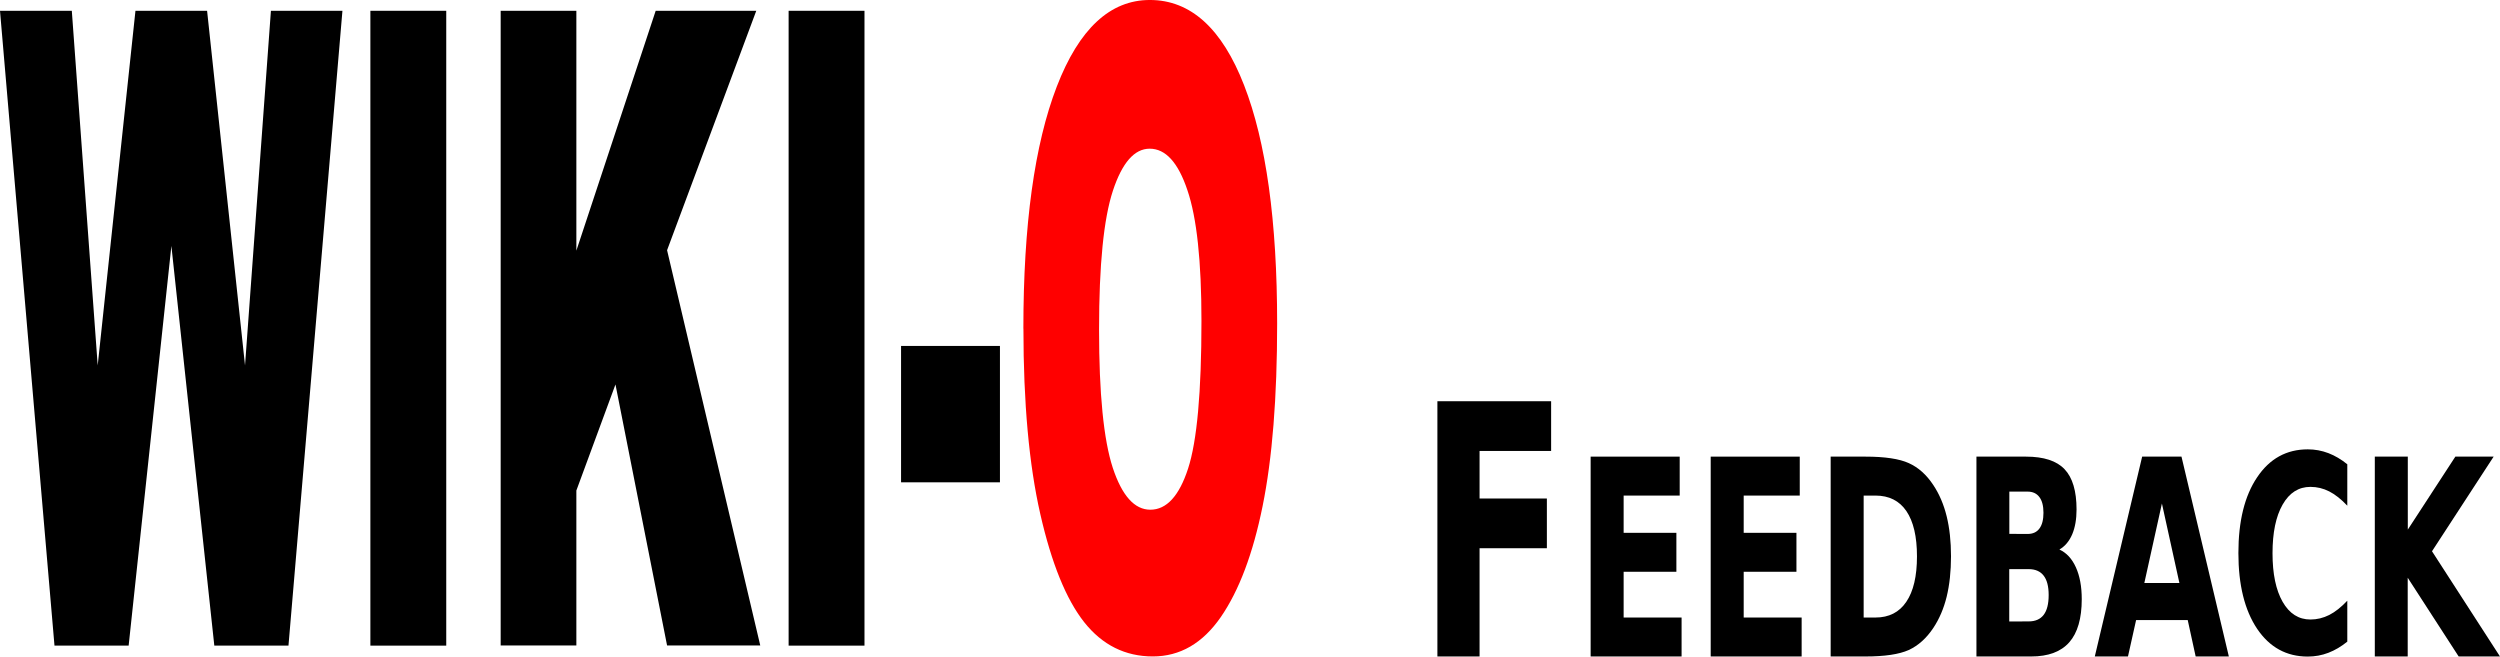
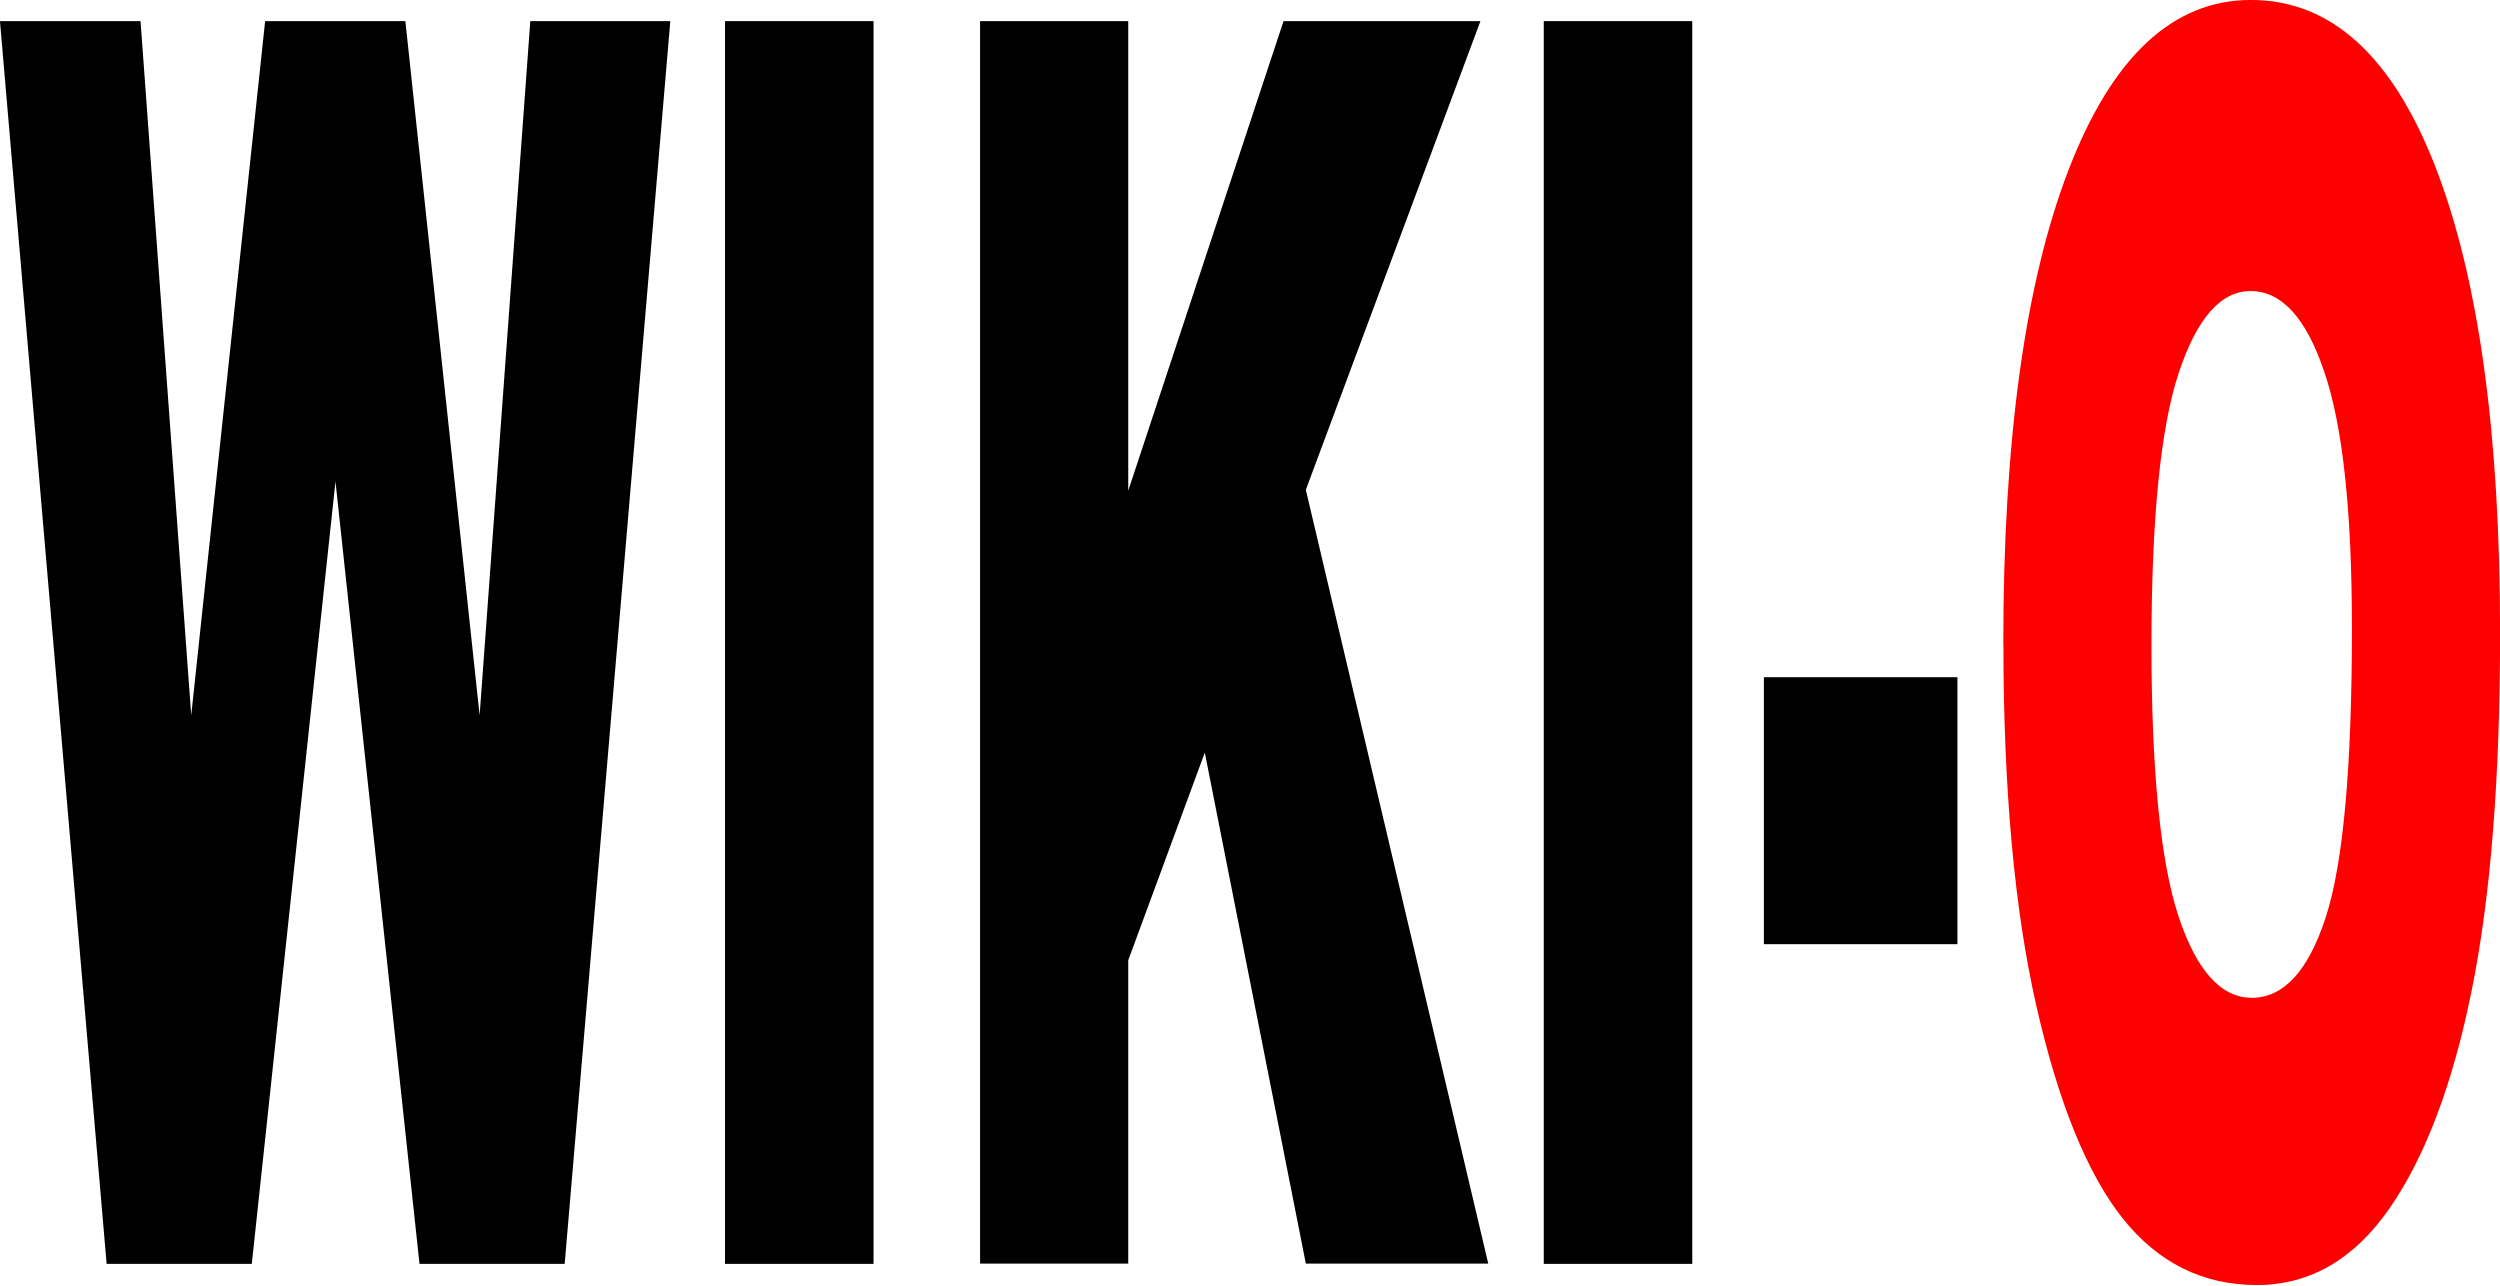
- <svg xmlns="http://www.w3.org/2000/svg" width="285.628" height="75" viewBox="0 0 75.572 19.844" version="1.1" id="svg8">
+ <svg xmlns="http://www.w3.org/2000/svg" width="145.908" height="75" viewBox="0 0 38.605 19.844" version="1.1" id="svg8">
  <defs id="defs2" />
  <g id="layer1" transform="translate(-44.56769,-118.4988)">
    <g id="g829" transform="matrix(2.85773,0,0,2.85773,-82.84735,-256.369)">
      <g aria-label="WIKI-O" transform="scale(0.6211108,1.610019)" style="font-style:normal;font-variant:normal;font-weight:normal;font-stretch:normal;font-size:5.826px;line-height:1.25;font-family:'Arial Black';-inkscape-font-specification:'Arial Black, ';letter-spacing:0px;word-spacing:0px;fill:#000000;fill-opacity:1;stroke:none;stroke-width:0.146" id="text817" />
      <g id="g851" transform="translate(-0.00991319,0.1040229)">
        <g id="g874" transform="translate(0,0.01542535)">
          <path transform="matrix(0.6211108,0,0,1.610019,-1.8225422e-7,-3.3534779e-6)" d="m 71.8,81.472 h 1.223 l 0.441,2.33 0.643,-2.33 h 1.22 l 0.646,2.33 0.441,-2.33 h 1.218 l -0.919,4.171 h -1.263 l -0.731,-2.626 -0.728,2.626 h -1.263 z" style="font-style:normal;font-variant:normal;font-weight:normal;font-stretch:normal;font-size:5.826px;line-height:1.25;font-family:'Arial Black';-inkscape-font-specification:'Arial Black, ';letter-spacing:0px;word-spacing:0px;fill:#000000;fill-opacity:1;stroke:none;stroke-width:0.146" id="path820" />
          <path transform="matrix(0.6211108,0,0,1.610019,-1.8225422e-7,-3.3534779e-6)" d="m 78.108,81.472 h 1.292 v 4.171 h -1.292 z" style="font-style:normal;font-variant:normal;font-weight:normal;font-stretch:normal;font-size:5.826px;line-height:1.25;font-family:'Arial Black';-inkscape-font-specification:'Arial Black, ';letter-spacing:0px;word-spacing:0px;fill:#000000;fill-opacity:1;stroke:none;stroke-width:0.146" id="path822" />
          <path transform="matrix(0.6211108,0,0,1.610019,-1.8225422e-7,-3.3534779e-6)" d="m 80.327,81.472 h 1.289 v 1.576 l 1.351,-1.576 h 1.713 l -1.519,1.573 1.587,2.597 h -1.587 l -0.879,-1.715 -0.666,0.697 v 1.018 h -1.289 z" style="font-style:normal;font-variant:normal;font-weight:normal;font-stretch:normal;font-size:5.826px;line-height:1.25;font-family:'Arial Black';-inkscape-font-specification:'Arial Black, ';letter-spacing:0px;word-spacing:0px;fill:#000000;fill-opacity:1;stroke:none;stroke-width:0.146" id="path824" />
          <path transform="matrix(0.6211108,0,0,1.610019,-1.8225422e-7,-3.3534779e-6)" d="m 85.231,81.472 h 1.292 v 4.171 h -1.292 z" style="font-style:normal;font-variant:normal;font-weight:normal;font-stretch:normal;font-size:5.826px;line-height:1.25;font-family:'Arial Black';-inkscape-font-specification:'Arial Black, ';letter-spacing:0px;word-spacing:0px;fill:#000000;fill-opacity:1;stroke:none;stroke-width:0.146" id="path826" />
          <path transform="matrix(0.6211108,0,0,1.610019,-1.8225422e-7,-3.3534779e-6)" d="m 87.146,83.674 h 1.684 v 0.896 h -1.684 z" style="font-style:normal;font-variant:normal;font-weight:normal;font-stretch:normal;font-size:5.826px;line-height:1.25;font-family:'Arial Black';-inkscape-font-specification:'Arial Black, ';letter-spacing:0px;word-spacing:0px;fill:#000000;fill-opacity:1;stroke:none;stroke-width:0.146" id="path828" />
          <path transform="matrix(0.6211108,0,0,1.610019,-1.8225422e-7,-3.3534779e-6)" d="m 89.229,83.56 q 0,-1.021 0.569,-1.59 0.569,-0.569 1.585,-0.569 1.041,0 1.605,0.56 0.563,0.558 0.563,1.565 0,0.731 -0.248,1.201 -0.245,0.467 -0.711,0.728 -0.464,0.259 -1.158,0.259 -0.706,0 -1.169,-0.225 -0.461,-0.225 -0.748,-0.711 -0.287,-0.486 -0.287,-1.218 z m 1.289,0.006 q 0,0.632 0.233,0.908 0.236,0.276 0.64,0.276 0.415,0 0.643,-0.27 0.228,-0.27 0.228,-0.97 0,-0.589 -0.239,-0.859 -0.236,-0.273 -0.643,-0.273 -0.39,0 -0.626,0.276 -0.236,0.276 -0.236,0.913 z" style="font-style:normal;font-variant:normal;font-weight:normal;font-stretch:normal;font-size:5.826px;line-height:1.25;font-family:'Arial Black';-inkscape-font-specification:'Arial Black, ';letter-spacing:0px;word-spacing:0px;fill:#ff0000;fill-opacity:1;stroke:none;stroke-width:0.146" id="path830" />
        </g>
-         <g id="g884" transform="translate(0.8417261)">
-           <path d="m 58.959,135.317 h 1.203 v 0.526 h -0.757 v 0.503 h 0.712 v 0.526 h -0.712 v 1.145 h -0.446 z" style="font-style:normal;font-variant:normal;font-weight:bold;font-stretch:normal;font-size:medium;line-height:1.25;font-family:sans-serif;-inkscape-font-specification:'sans-serif Bold';letter-spacing:0px;word-spacing:0px;fill:#000000;fill-opacity:1;stroke:none;stroke-width:0.074" id="path825" />
-           <path d="m 60.58,135.903 h 0.942 v 0.412 h -0.593 v 0.394 h 0.558 v 0.412 h -0.558 v 0.484 h 0.613 v 0.412 h -0.962 z" style="font-style:normal;font-variant:normal;font-weight:bold;font-stretch:normal;font-size:medium;line-height:1.25;font-family:sans-serif;-inkscape-font-specification:'sans-serif Bold';letter-spacing:0px;word-spacing:0px;fill:#000000;fill-opacity:1;stroke:none;stroke-width:0.058" id="path827" />
-           <path d="m 61.85,135.903 h 0.942 v 0.412 h -0.593 v 0.394 h 0.558 v 0.412 h -0.558 v 0.484 h 0.613 v 0.412 h -0.962 z" style="font-style:normal;font-variant:normal;font-weight:bold;font-stretch:normal;font-size:medium;line-height:1.25;font-family:sans-serif;-inkscape-font-specification:'sans-serif Bold';letter-spacing:0px;word-spacing:0px;fill:#000000;fill-opacity:1;stroke:none;stroke-width:0.058" id="path829" />
-           <path d="m 63.468,136.315 v 1.29 h 0.125 q 0.214,0 0.326,-0.166 0.113,-0.166 0.113,-0.481 0,-0.314 -0.112,-0.479 -0.112,-0.164 -0.327,-0.164 z m -0.349,-0.412 h 0.368 q 0.308,0 0.459,0.069 0.151,0.068 0.259,0.232 0.095,0.143 0.141,0.33 0.046,0.187 0.046,0.423 0,0.239 -0.046,0.428 -0.046,0.187 -0.141,0.33 -0.109,0.164 -0.261,0.234 -0.152,0.068 -0.457,0.068 h -0.368 z" style="font-style:normal;font-variant:normal;font-weight:bold;font-stretch:normal;font-size:medium;line-height:1.25;font-family:sans-serif;-inkscape-font-specification:'sans-serif Bold';letter-spacing:0px;word-spacing:0px;fill:#000000;fill-opacity:1;stroke:none;stroke-width:0.058" id="path831" />
-           <path d="m 65.202,136.721 q 0.083,0 0.125,-0.057 0.043,-0.057 0.043,-0.167 0,-0.109 -0.043,-0.166 -0.043,-0.058 -0.125,-0.058 h -0.193 v 0.447 z m 0.012,0.925 q 0.105,0 0.158,-0.069 0.053,-0.069 0.053,-0.21 0,-0.137 -0.053,-0.205 -0.053,-0.069 -0.159,-0.069 h -0.205 v 0.554 z m 0.325,-0.76 q 0.112,0.051 0.174,0.188 0.062,0.137 0.062,0.337 0,0.306 -0.132,0.456 -0.132,0.15 -0.403,0.15 h -0.579 v -2.114 h 0.524 q 0.282,0 0.408,0.133 0.127,0.133 0.127,0.426 0,0.154 -0.046,0.263 -0.046,0.108 -0.134,0.16 z" style="font-style:normal;font-variant:normal;font-weight:bold;font-stretch:normal;font-size:medium;line-height:1.25;font-family:sans-serif;-inkscape-font-specification:'sans-serif Bold';letter-spacing:0px;word-spacing:0px;fill:#000000;fill-opacity:1;stroke:none;stroke-width:0.058" id="path833" />
-           <path d="m 66.896,137.632 h -0.546 l -0.086,0.385 h -0.351 l 0.501,-2.114 h 0.416 l 0.501,2.114 h -0.351 z m -0.459,-0.392 h 0.371 l -0.185,-0.841 z" style="font-style:normal;font-variant:normal;font-weight:bold;font-stretch:normal;font-size:medium;line-height:1.25;font-family:sans-serif;-inkscape-font-specification:'sans-serif Bold';letter-spacing:0px;word-spacing:0px;fill:#000000;fill-opacity:1;stroke:none;stroke-width:0.058" id="path835" />
-           <path d="m 68.584,137.86 q -0.096,0.078 -0.2,0.118 -0.104,0.04 -0.218,0.04 -0.338,0 -0.536,-0.294 -0.198,-0.296 -0.198,-0.801 0,-0.507 0.198,-0.801 0.198,-0.296 0.536,-0.296 0.113,0 0.218,0.04 0.104,0.04 0.2,0.118 v 0.438 q -0.097,-0.103 -0.191,-0.151 -0.094,-0.048 -0.199,-0.048 -0.187,0 -0.294,0.187 -0.107,0.187 -0.107,0.515 0,0.327 0.107,0.514 0.107,0.187 0.294,0.187 0.104,0 0.199,-0.048 0.094,-0.048 0.191,-0.151 z" style="font-style:normal;font-variant:normal;font-weight:bold;font-stretch:normal;font-size:medium;line-height:1.25;font-family:sans-serif;-inkscape-font-specification:'sans-serif Bold';letter-spacing:0px;word-spacing:0px;fill:#000000;fill-opacity:1;stroke:none;stroke-width:0.058" id="path837" />
-           <path d="m 68.875,135.903 h 0.349 v 0.772 l 0.503,-0.772 h 0.405 l -0.652,1.001 0.719,1.113 h -0.437 l -0.539,-0.833 v 0.833 H 68.875 Z" style="font-style:normal;font-variant:normal;font-weight:bold;font-stretch:normal;font-size:medium;line-height:1.25;font-family:sans-serif;-inkscape-font-specification:'sans-serif Bold';letter-spacing:0px;word-spacing:0px;fill:#000000;fill-opacity:1;stroke:none;stroke-width:0.058" id="path839" />
-         </g>
      </g>
    </g>
  </g>
</svg>
